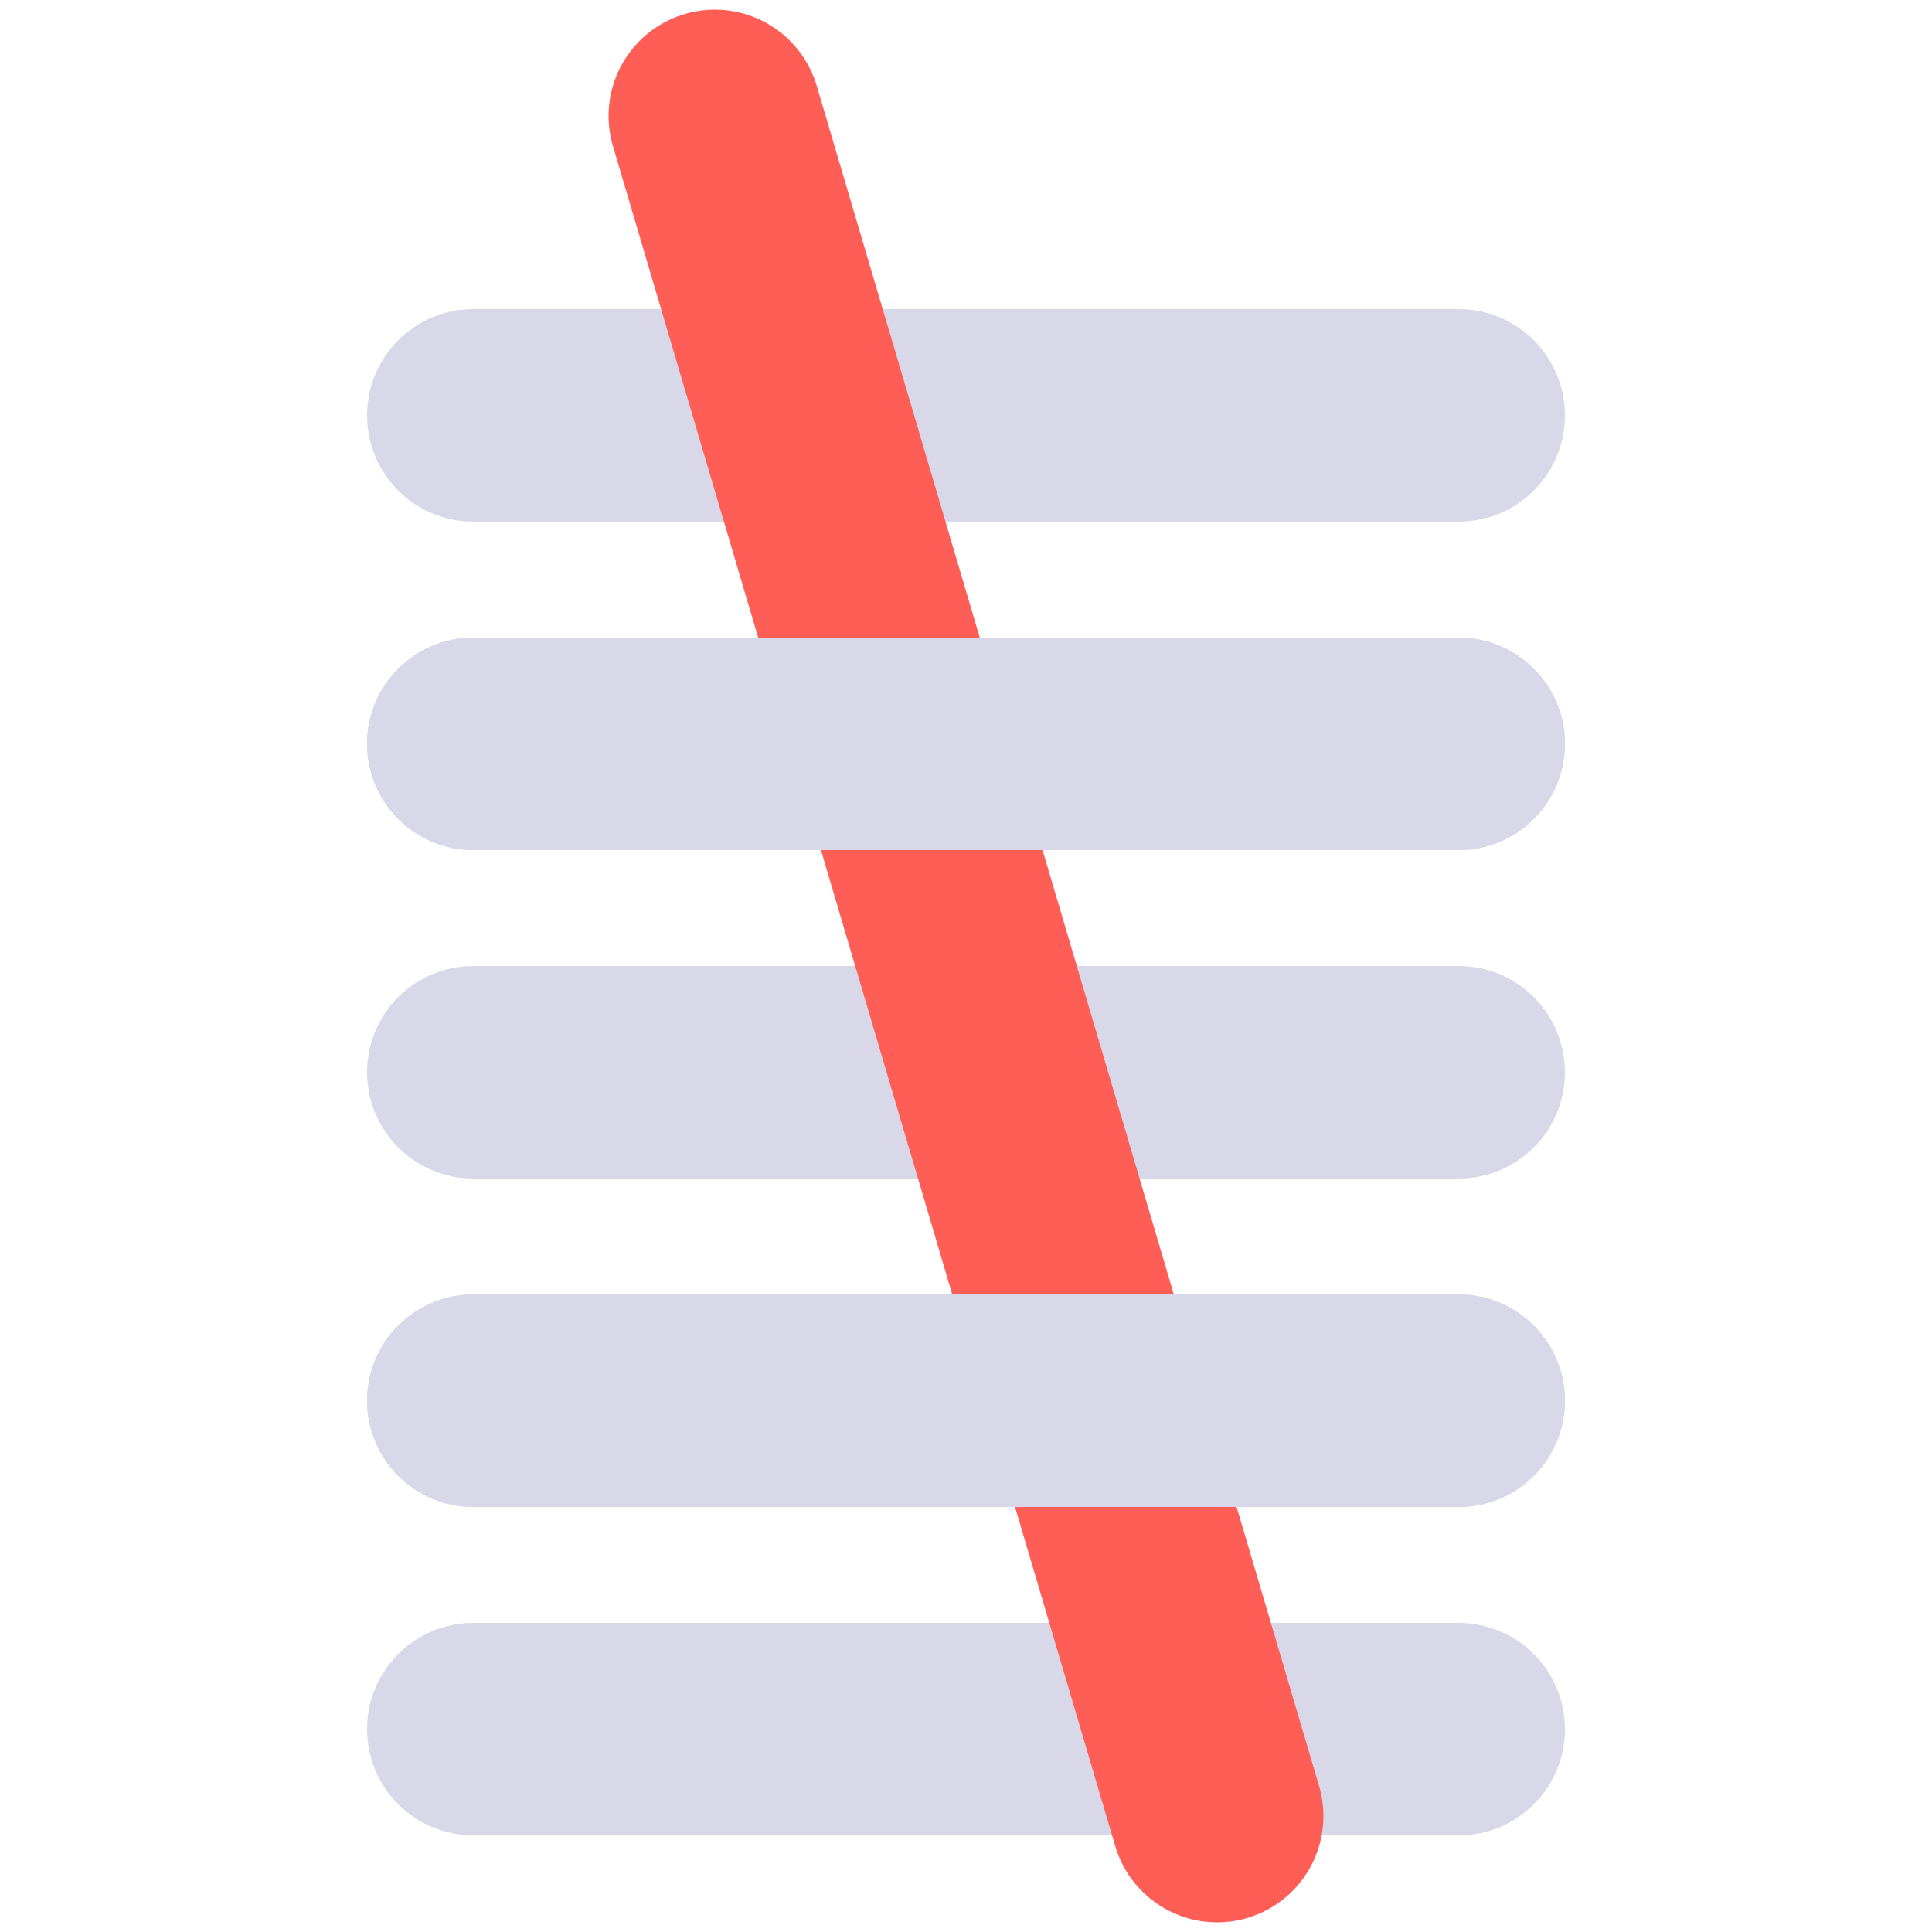
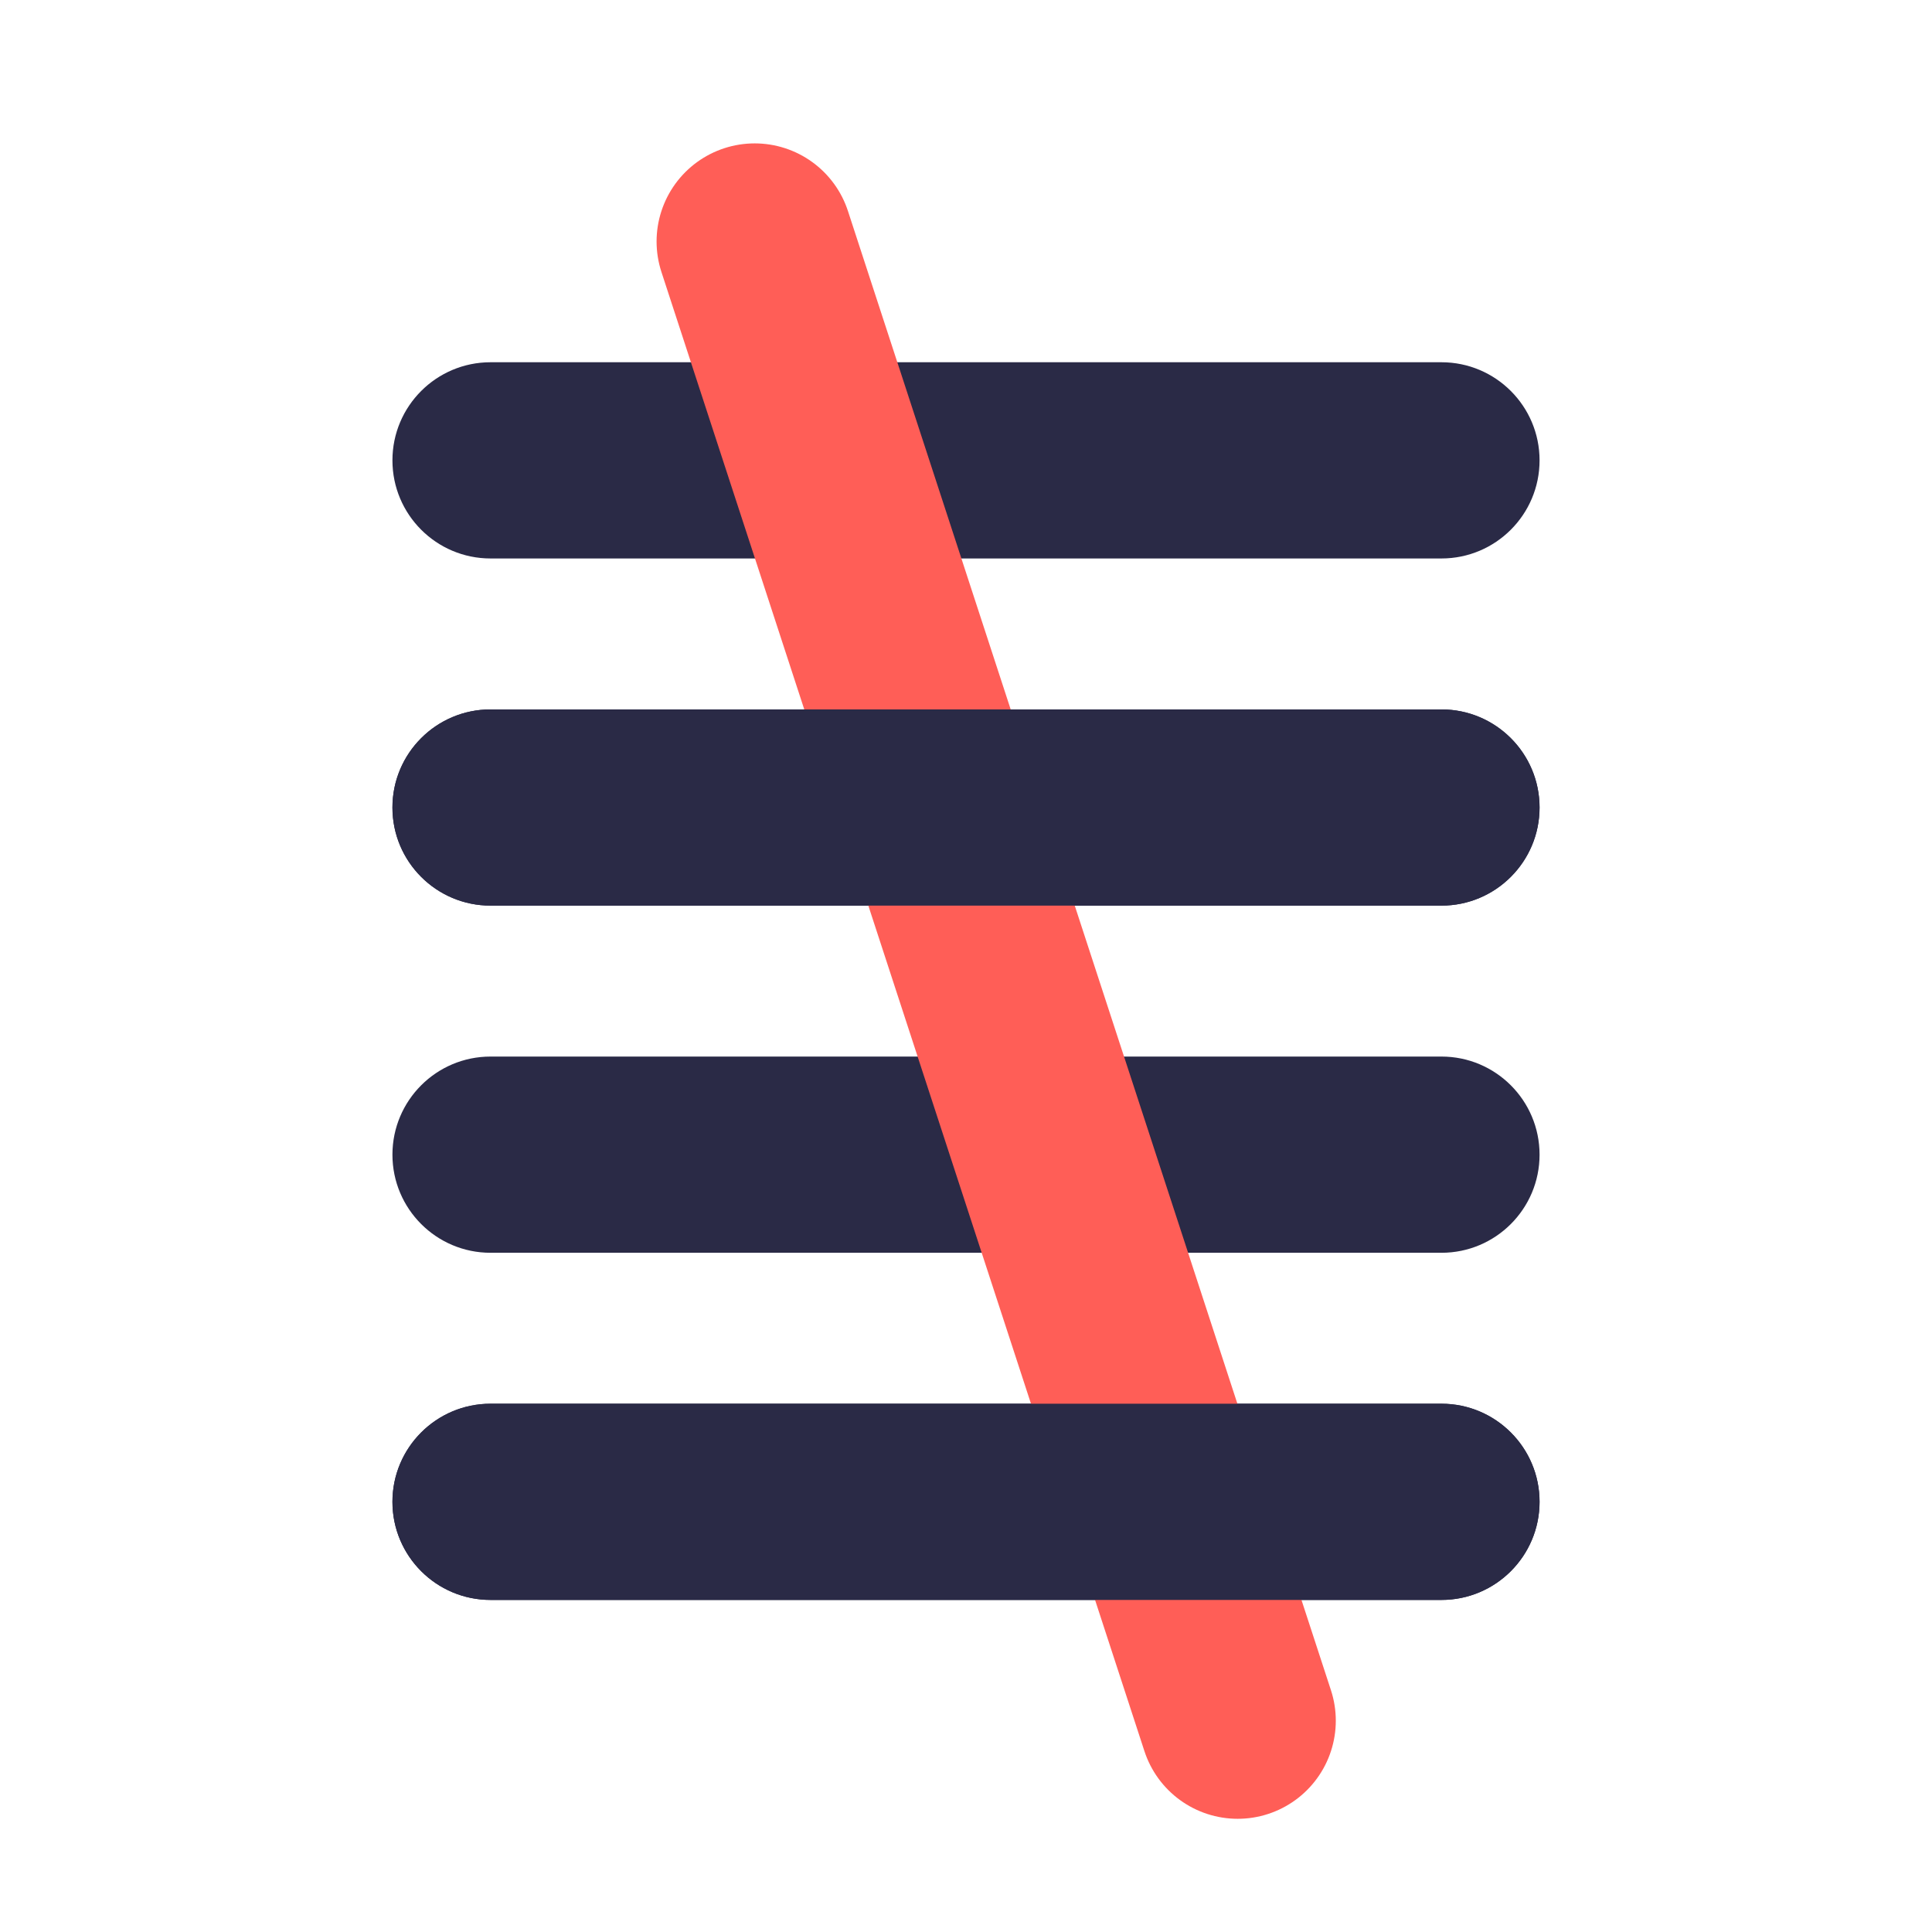
- <svg xmlns="http://www.w3.org/2000/svg" viewBox="0 0 200 200">
-   <rect x="38" y="32" width="124" height="22" rx="11" fill="#d8d8e8" />
-   <rect x="38" y="66" width="124" height="22" rx="11" fill="#d8d8e8" />
-   <rect x="38" y="100" width="124" height="22" rx="11" fill="#d8d8e8" />
-   <rect x="38" y="134" width="124" height="22" rx="11" fill="#d8d8e8" />
-   <rect x="38" y="168" width="124" height="22" rx="11" fill="#d8d8e8" />
-   <line x1="74" y1="12" x2="126" y2="188" stroke="#ff5e57" stroke-width="22" stroke-linecap="round" />
-   <rect x="38" y="66" width="124" height="22" rx="11" fill="#d8d8e8" />
-   <rect x="38" y="134" width="124" height="22" rx="11" fill="#d8d8e8" />
+ <svg xmlns="http://www.w3.org/2000/svg" viewBox="0 0 128 128" width="128" height="128" role="img" aria-label="wede">
+   <g fill="#2A2A46">
+     <rect x="26" y="24" width="76" height="13" rx="6.5" />
+     <rect x="26" y="47" width="76" height="13" rx="6.5" />
+     <rect x="26" y="70" width="76" height="13" rx="6.5" />
+     <rect x="26" y="93" width="76" height="13" rx="6.5" />
+   </g>
+   <line x1="50" y1="16" x2="82" y2="114" stroke="#FF5E57" stroke-width="13" stroke-linecap="round" />
+   <g fill="#2A2A46">
+     <rect x="26" y="47" width="76" height="13" rx="6.5" />
+     <rect x="26" y="93" width="76" height="13" rx="6.5" />
+   </g>
</svg>
